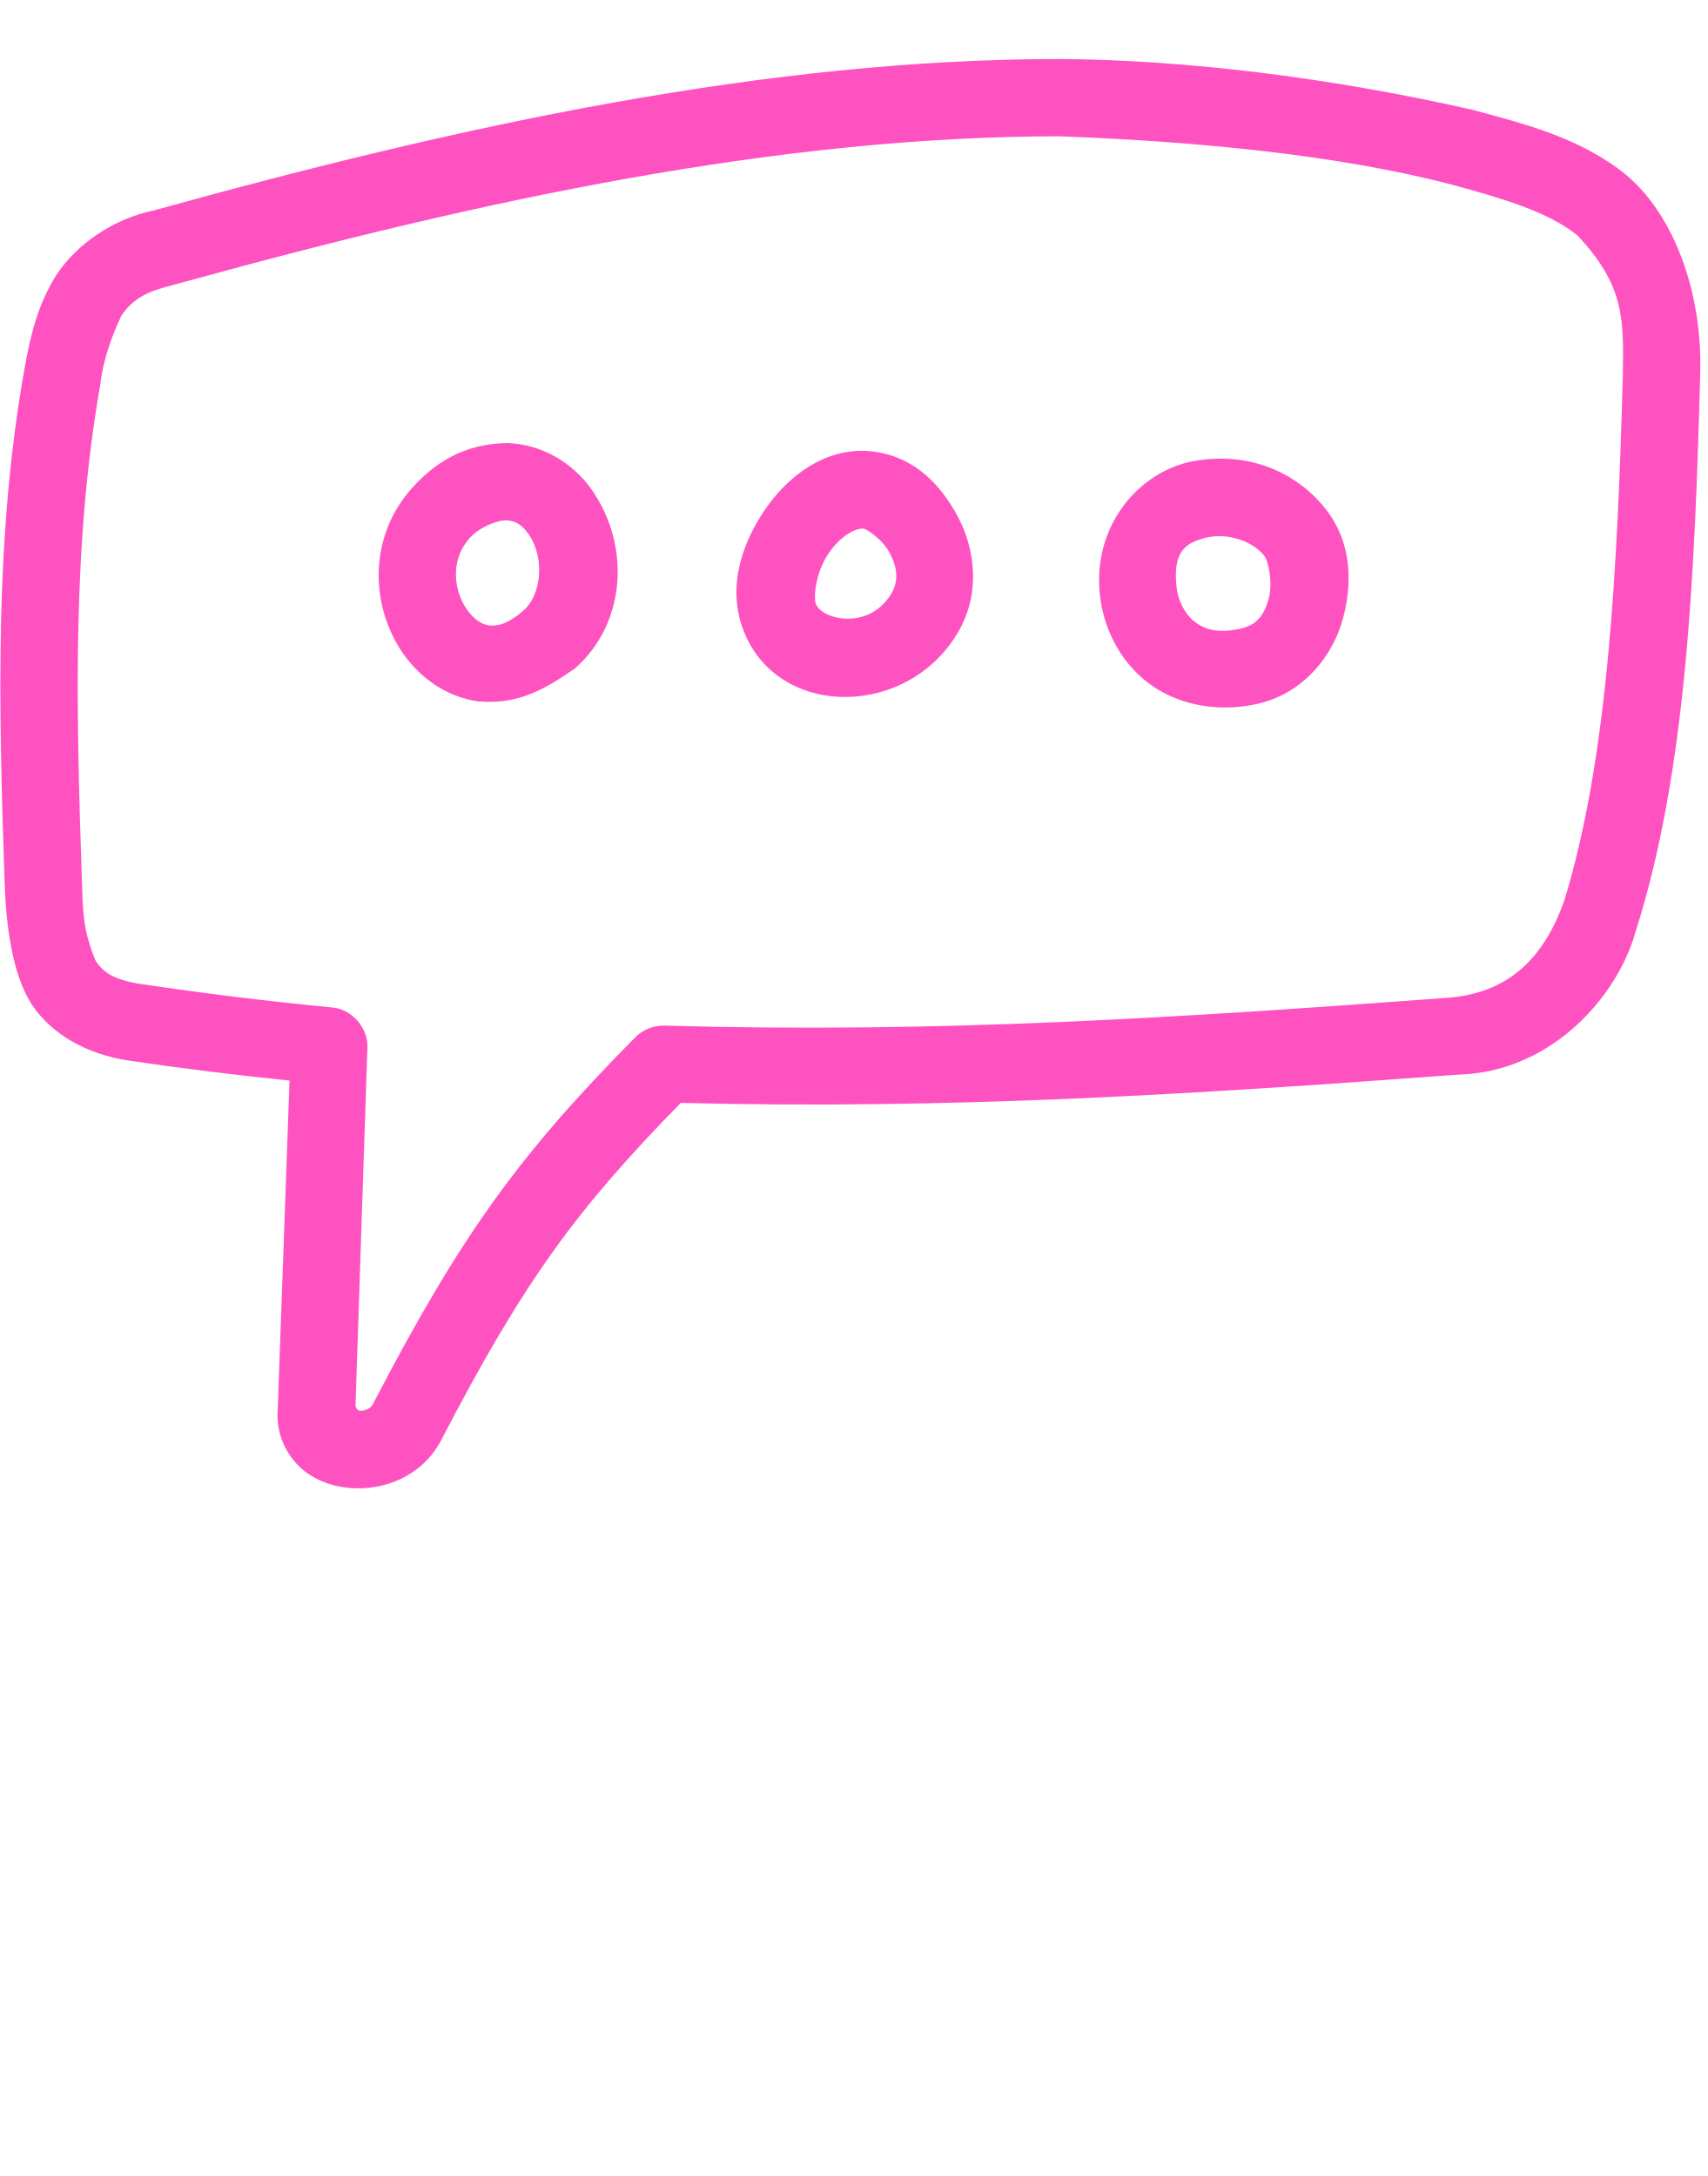
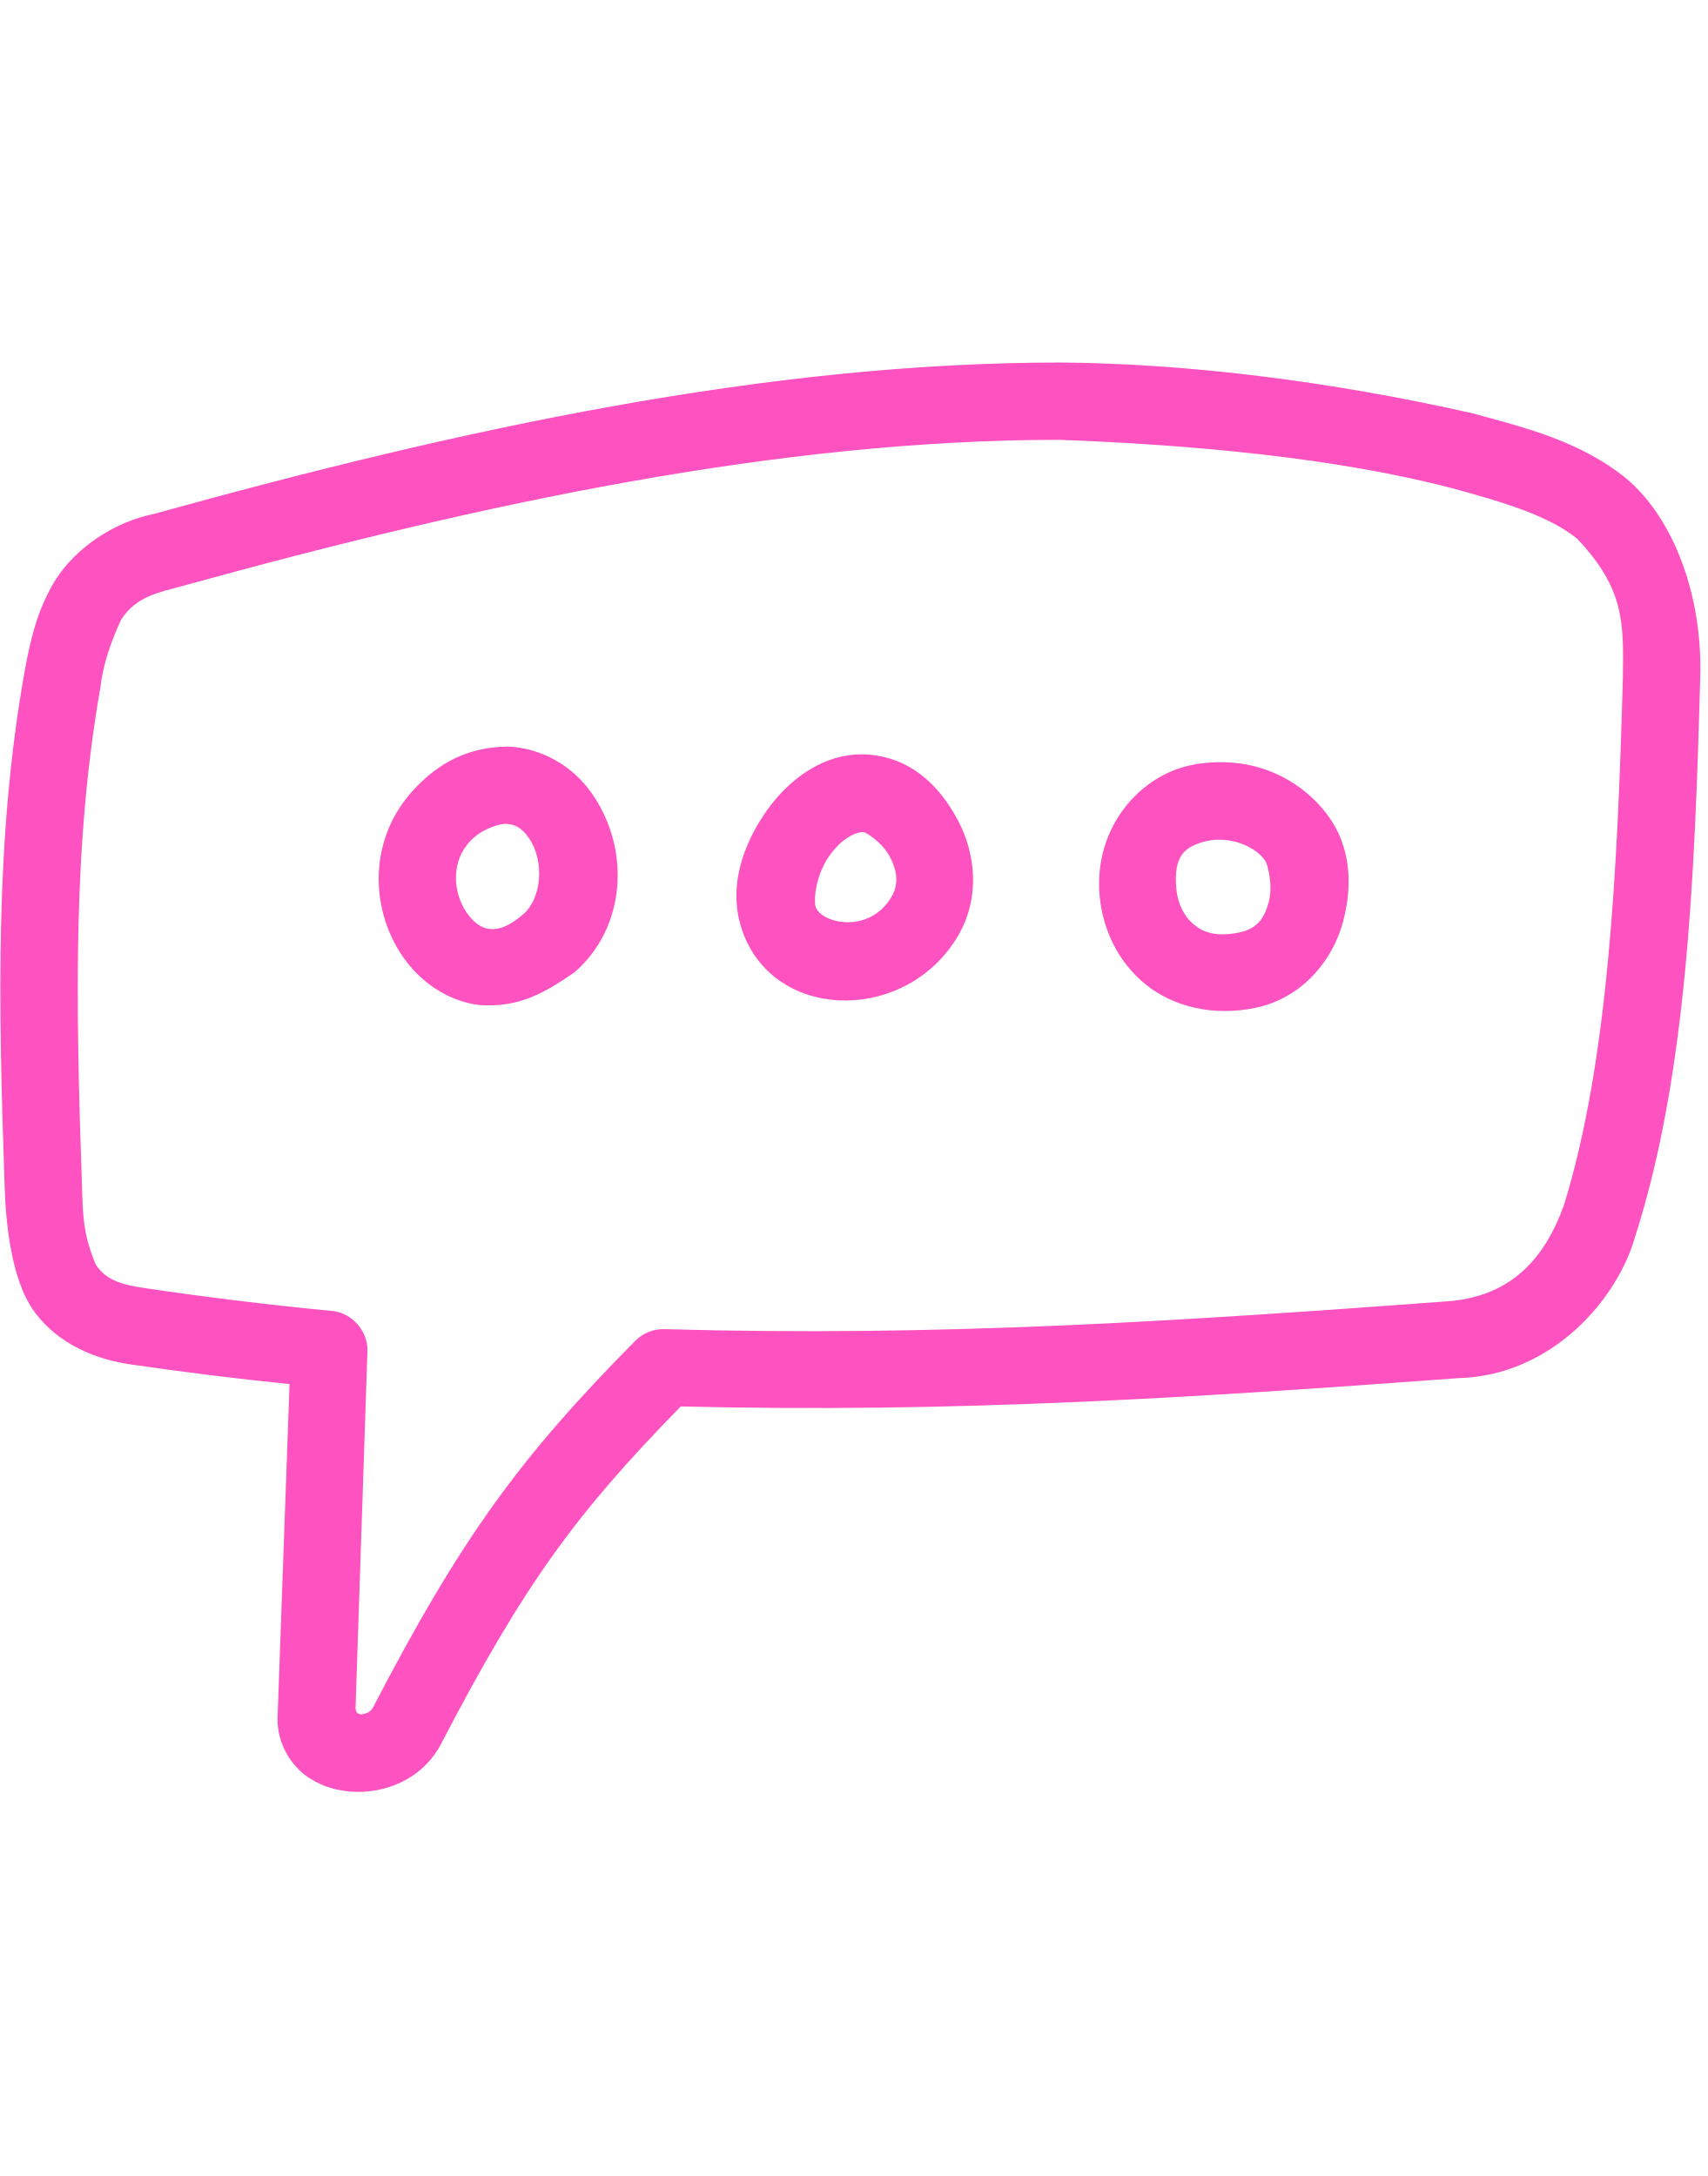
- <svg xmlns="http://www.w3.org/2000/svg" aria-hidden="true" role="img" class="iconify iconify--logos" width="51" height="65" preserveAspectRatio="xMidYMid meet" viewBox="0 18 45 20">
+ <svg xmlns="http://www.w3.org/2000/svg" aria-hidden="true" role="img" class="iconify iconify--logos" width="51" height="65" preserveAspectRatio="xMidYMid meet" viewBox="0 10 45 20">
  <g fill-rule="nonzero" fill="none">
    <path d="M27.967.879C20.242.875 12.182 2.615 4.047 4.872c-1.033.208-2.041.884-2.574 1.72C.983 7.38.805 8.171.652 9c-.79 4.428-.694 8.776-.53 13.594.036 1.103.2 2.41.715 3.205.538.803 1.46 1.313 2.561 1.48a95.99 95.99 0 0 0 4.232.525l-.312 8.698c-.048.692.29 1.267.71 1.598.376.286.795.413 1.225.445.86.065 1.869-.303 2.37-1.257 2.195-4.224 3.572-6.089 6.317-8.895 7.158.176 13.407-.222 20.482-.745 2.501-.065 4.218-2.11 4.672-3.743 1.357-4.232 1.568-9.456 1.712-14.737.061-2.093-.665-4.148-1.95-5.234-1.222-.991-2.702-1.35-4.058-1.718C35.031 1.363 31.263.905 27.967.879zm10.29 3.31c1.358.369 2.555.724 3.31 1.337 1.26 1.339 1.218 2.23 1.2 3.675-.142 5.122-.388 10.093-1.544 13.86-.498 1.405-1.366 2.405-3.006 2.556-7.208.533-13.462.945-20.707.739a1.032 1.032 0 0 0-.763.302c-3.044 3.074-4.601 5.21-6.921 9.676-.054.102-.171.164-.315.175-.097-.005-.136-.08-.142-.148l.314-9.432c.019-.509-.401-.995-.907-1.05a95.48 95.48 0 0 1-5.06-.62c-.726-.111-.994-.31-1.193-.606-.346-.825-.338-1.335-.365-2.128-.162-4.775-.242-8.948.491-13.1.068-.614.298-1.242.542-1.767.404-.632 1.023-.725 1.644-.897 7.956-2.197 15.74-3.84 23.068-3.845 3.592.13 7.364.49 10.354 1.273zm-27.479 8.09c-1.096 1.313-.987 3.096-.14 4.29.442.625 1.132 1.128 1.972 1.242 1.091.09 1.783-.352 2.53-.86 1.353-1.176 1.49-3.228.461-4.71-.524-.755-1.362-1.208-2.218-1.24-1.172.012-1.968.535-2.605 1.277zm11.856-1.072c-1.092.035-1.975.791-2.514 1.607-.617.933-.977 2.101-.478 3.246.96 2.203 4.277 2.176 5.6-.063.61-1.032.454-2.205 0-3.056-.452-.85-1.136-1.543-2.131-1.702a2.494 2.494 0 0 0-.477-.032zm9.625.207c-.34-.008-.69.024-1.018.111-1.312.35-2.429 1.704-2.26 3.437.086.872.487 1.722 1.21 2.308.723.585 1.773.847 2.88.62 1.272-.26 2.06-1.285 2.323-2.275.263-.99.197-1.999-.414-2.817a3.47 3.47 0 0 0-2.72-1.384zm-18.965 1.623c.245.002.438.08.637.366.445.642.321 1.615-.128 2.005-.447.39-.726.424-.922.398-.196-.027-.395-.162-.573-.414-.34-.48-.44-1.256.007-1.81.238-.316.675-.513.98-.545zm9.483.223c.038.006.464.253.668.636.204.383.242.739.048 1.066-.577.976-1.804.712-1.99.287-.07-.162-.017-.813.32-1.32.335-.509.757-.7.954-.67zm10.564.748c.062.083.213.64.096 1.082-.118.442-.31.715-.78.811-.602.124-.94 0-1.193-.207-.254-.205-.425-.552-.462-.923-.09-.92.24-1.133.764-1.273.61-.15 1.3.112 1.575.51z" fill="#FF52C1" />
  </g>
</svg>
